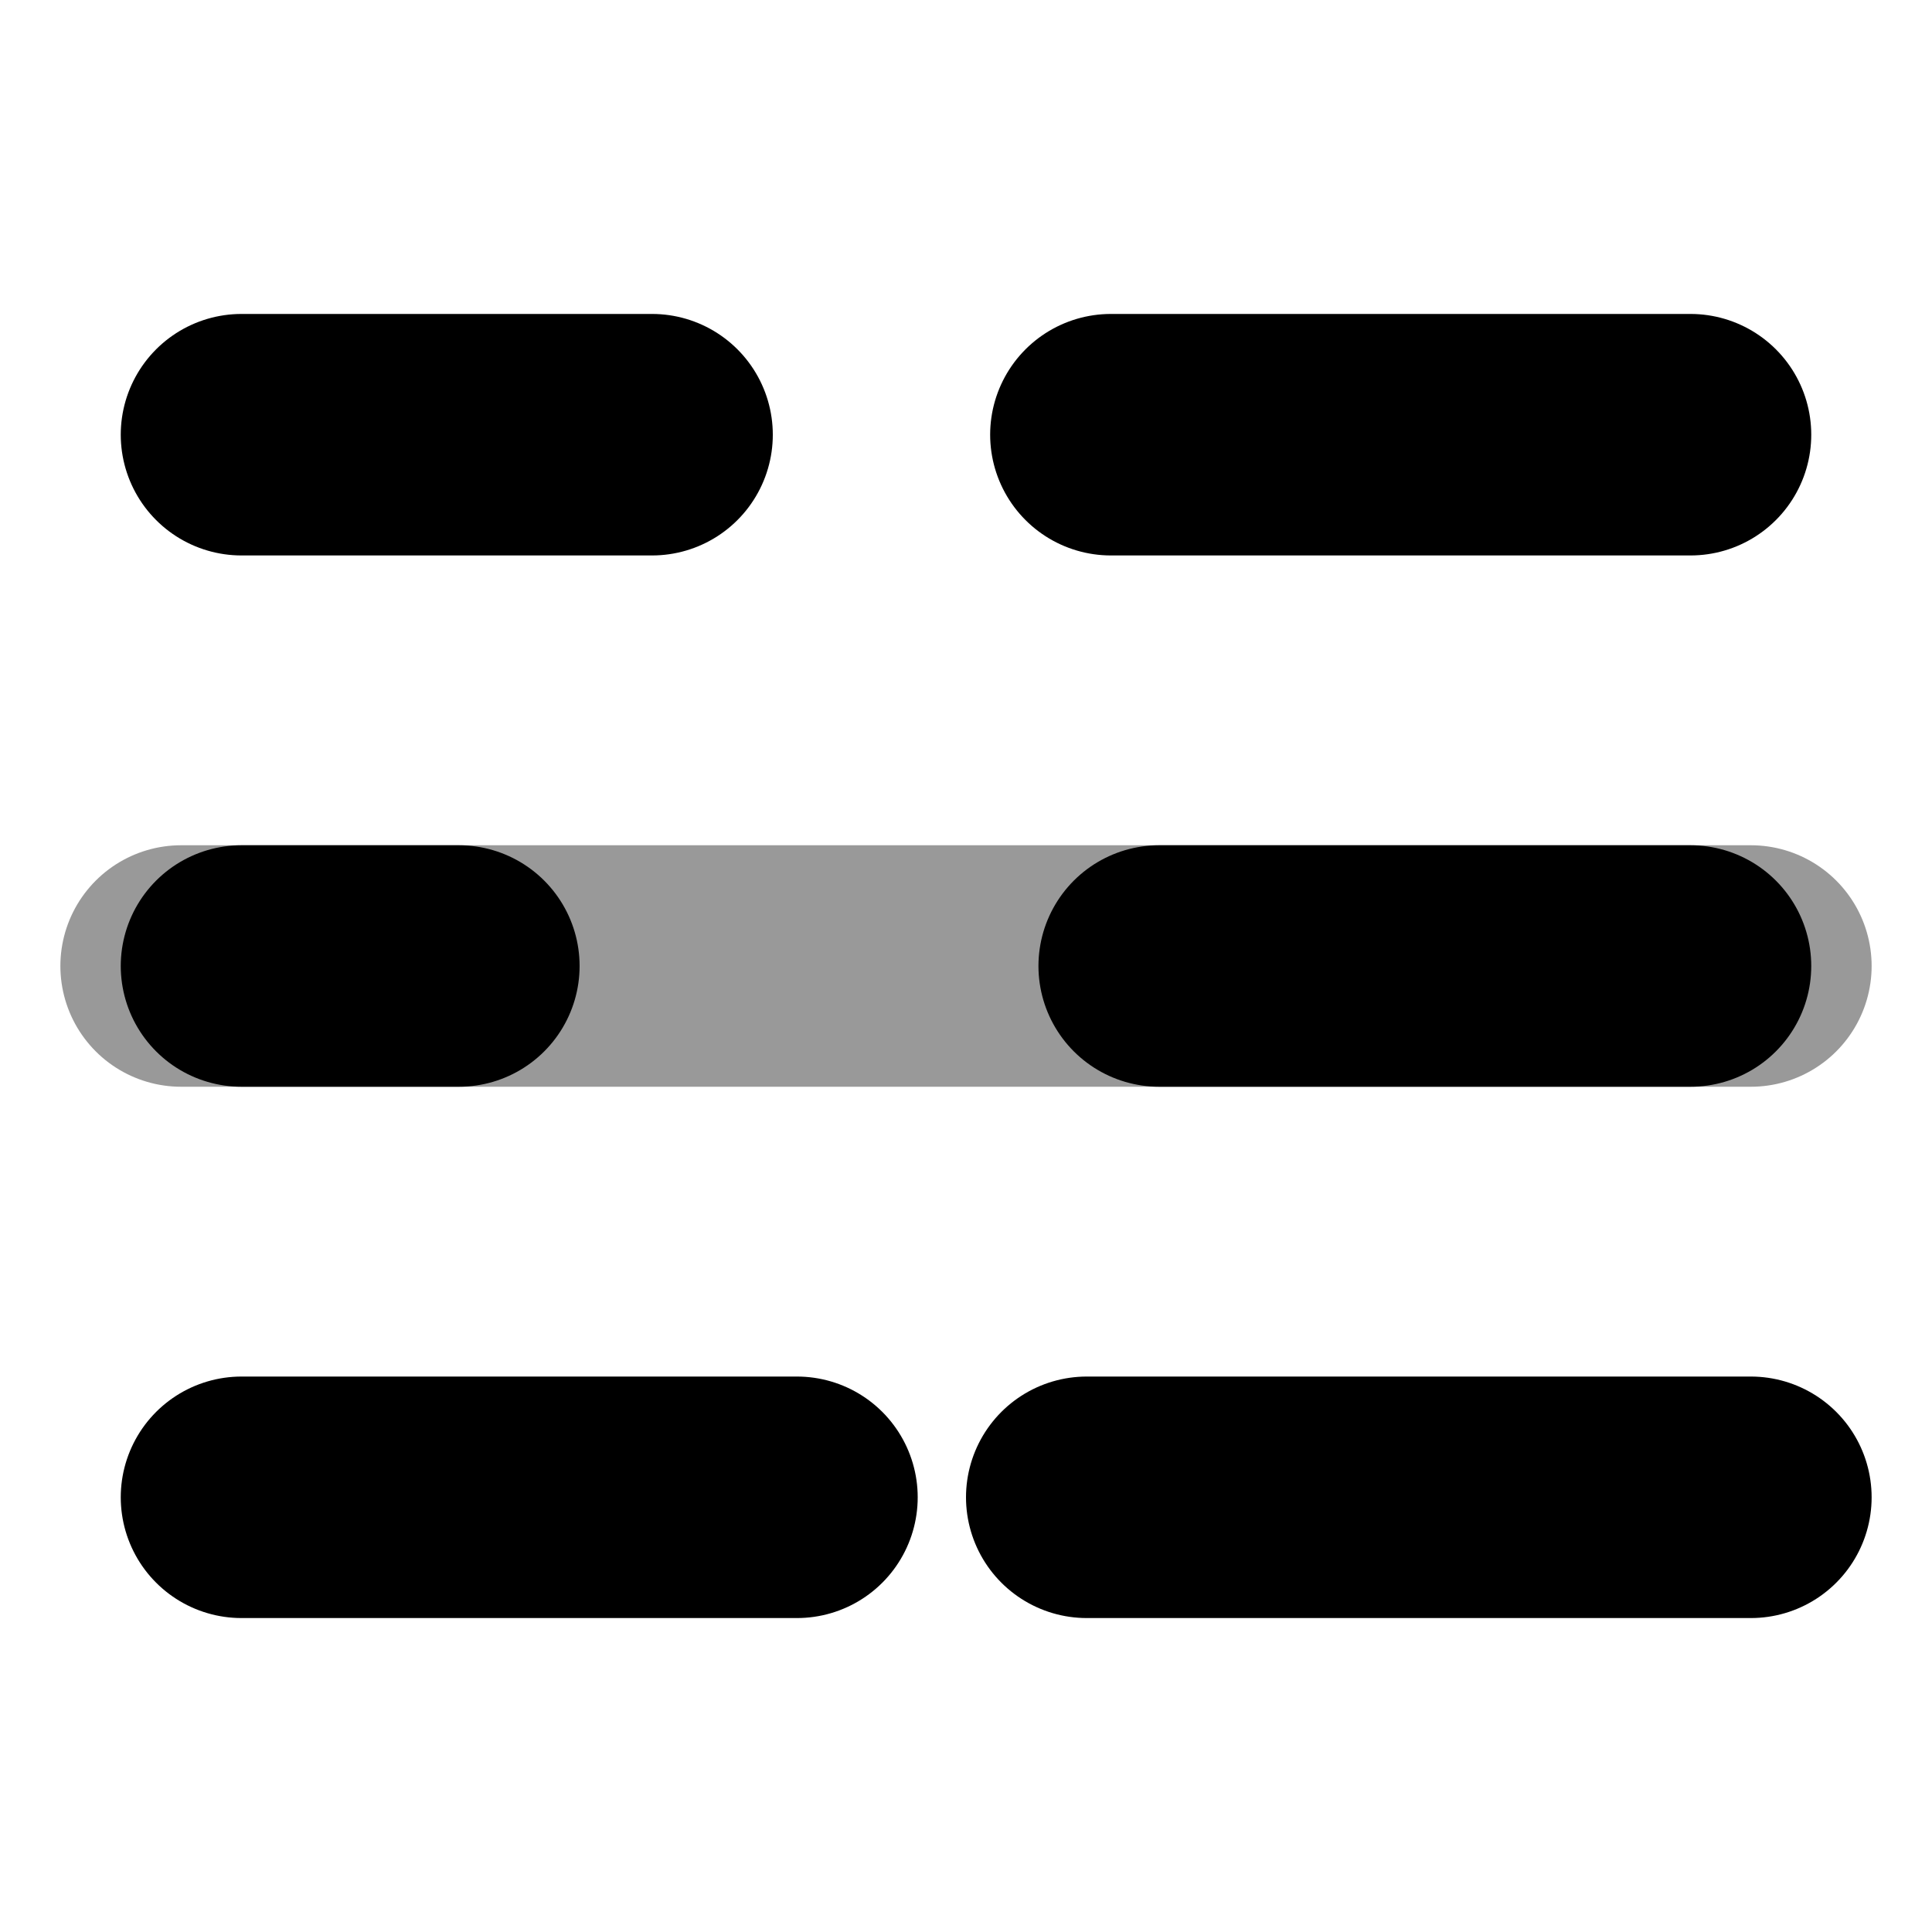
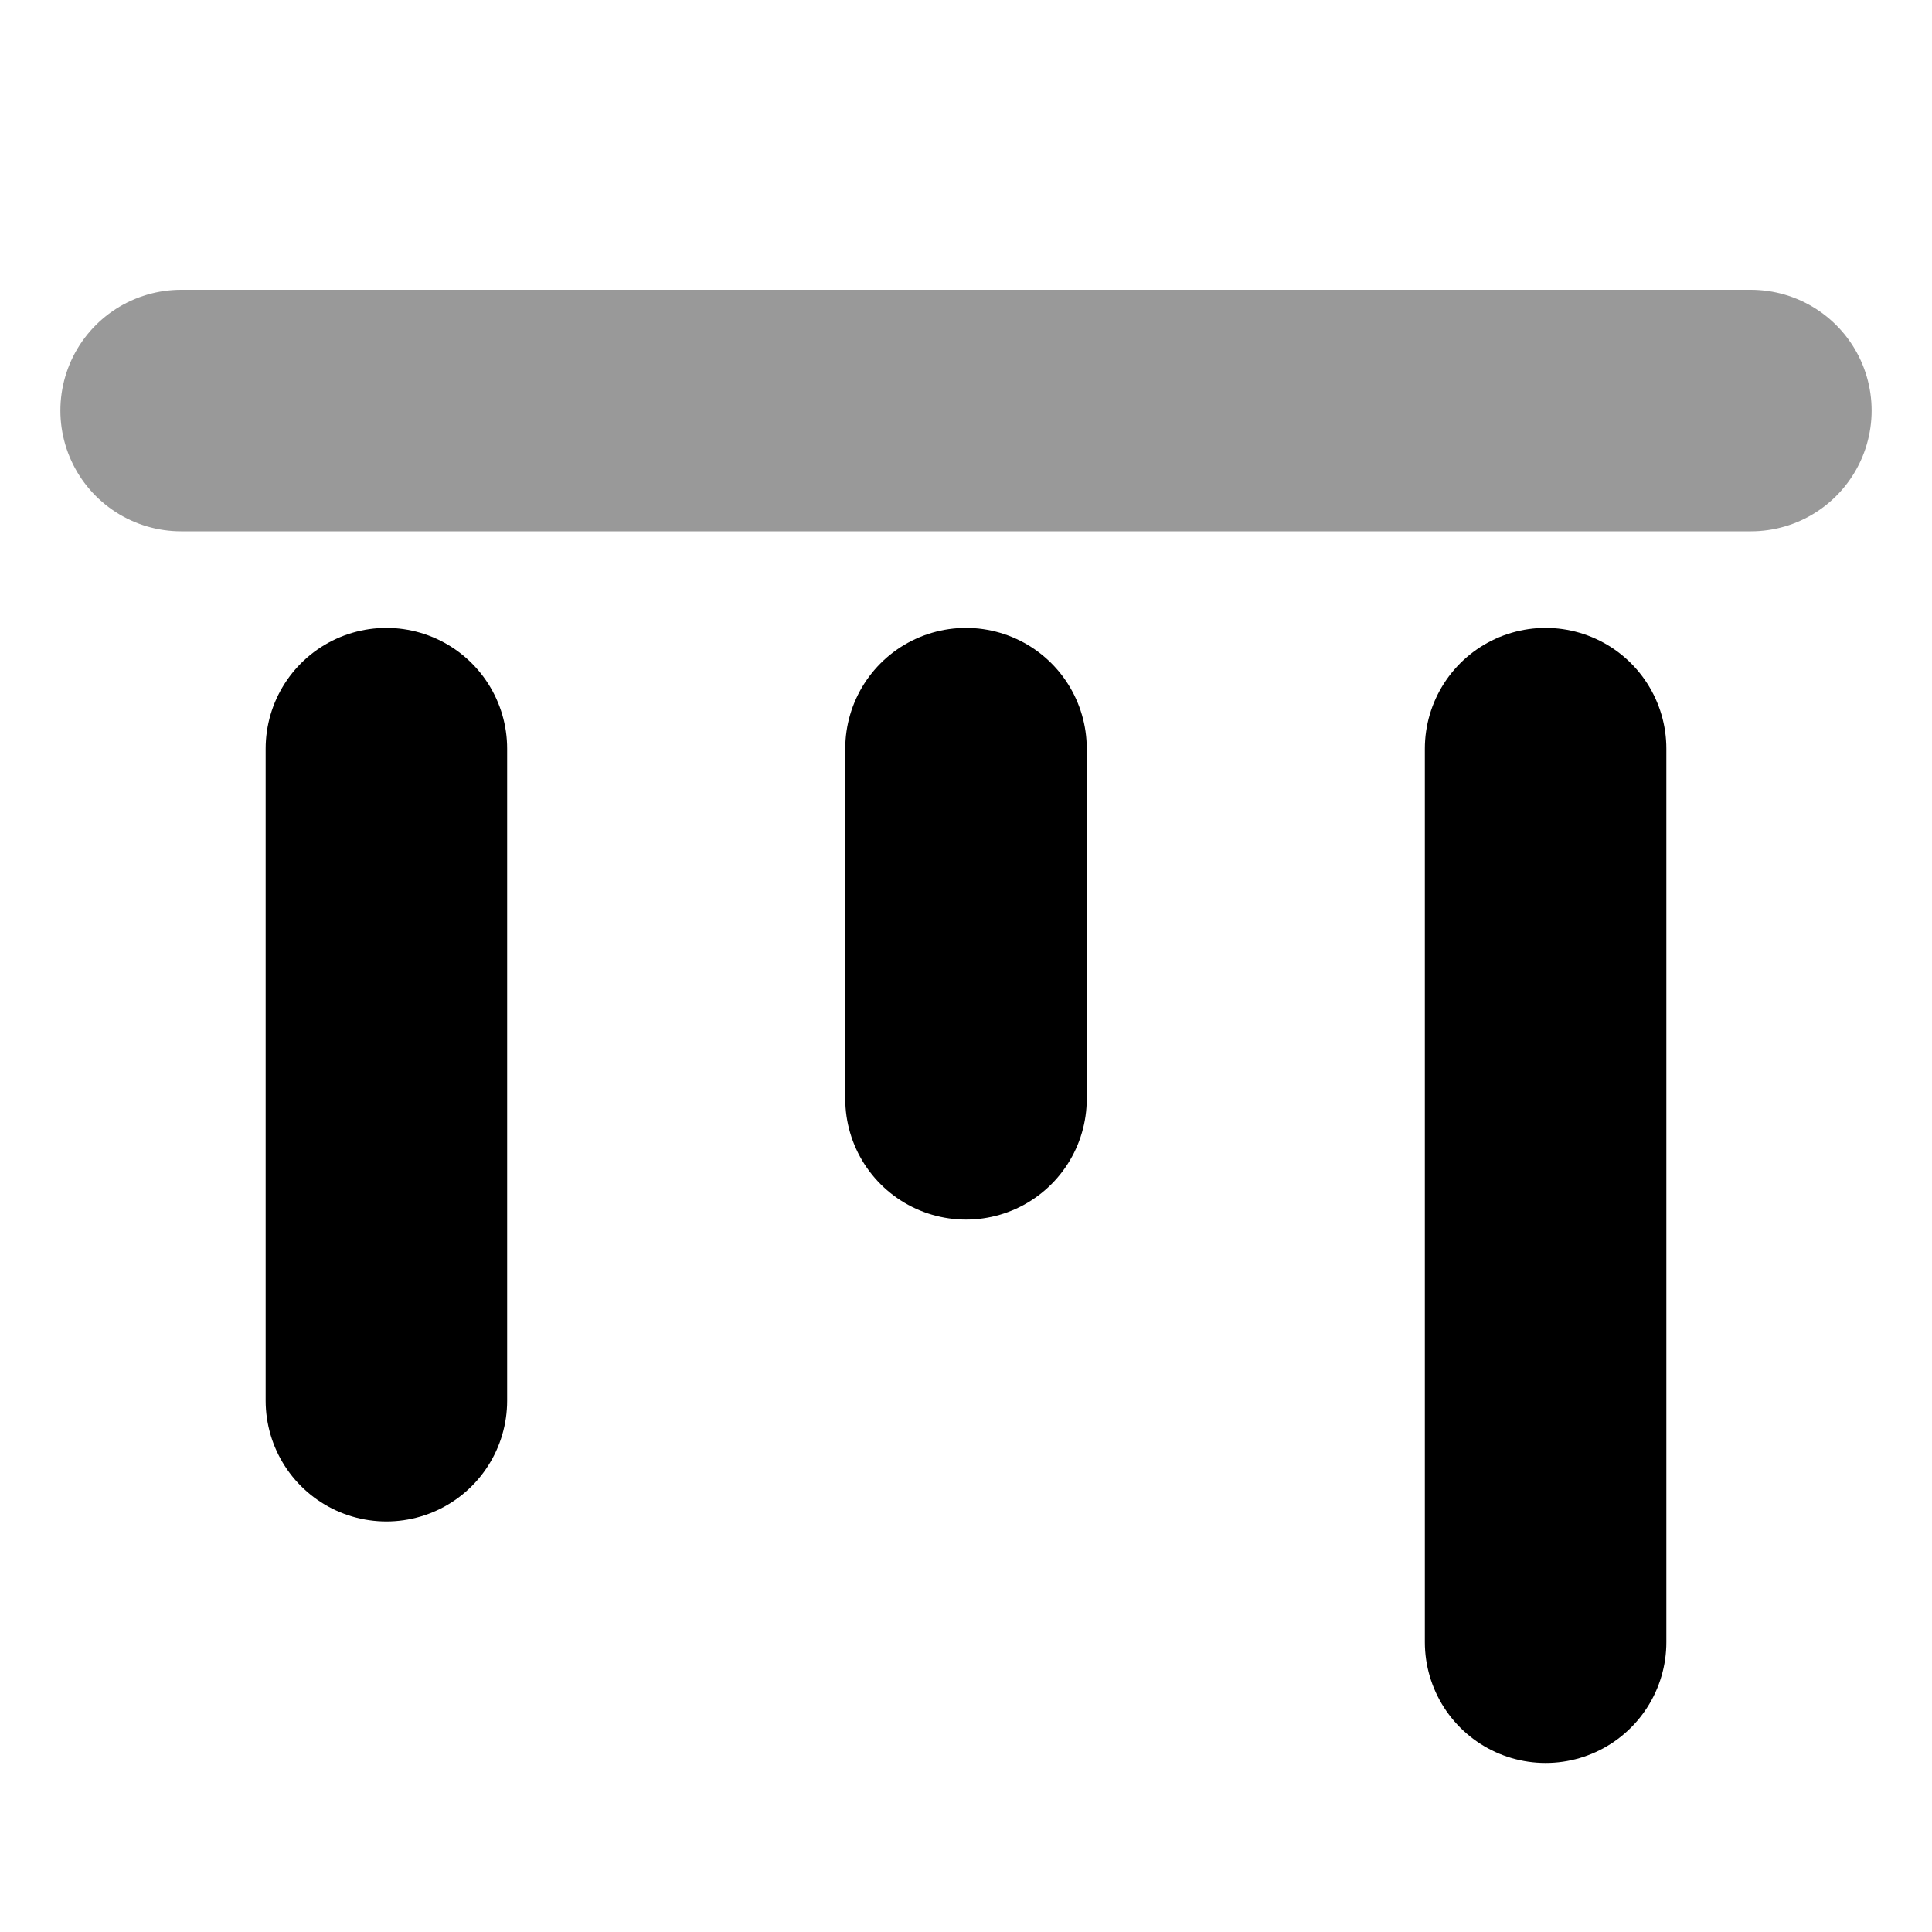
<svg xmlns="http://www.w3.org/2000/svg" width="16" height="16" viewBox="0 0 16 16">
-   <path fill="none" stroke="currentColor" stroke-width="2" stroke-linecap="round" stroke-opacity="0.4" d="M1.5 8h13" />
-   <path fill="none" stroke="currentColor" stroke-width="2" stroke-linecap="round" d="M2 3.6h3.4M2 8h1.8M2 12.4h4.6M9.2 3.6h4.8M9.6 8h4.4M9 12.4h5.5" />
+   <path fill="none" stroke="currentColor" stroke-width="2" stroke-linecap="round" stroke-opacity="0.4" d="M1.5 3.4h13" />
+   <path fill="none" stroke="currentColor" stroke-width="2" stroke-linecap="round" d="M3.2 6.2v5.4M8 6.2v2.9M12.8 6.2v7.4" />
</svg>
